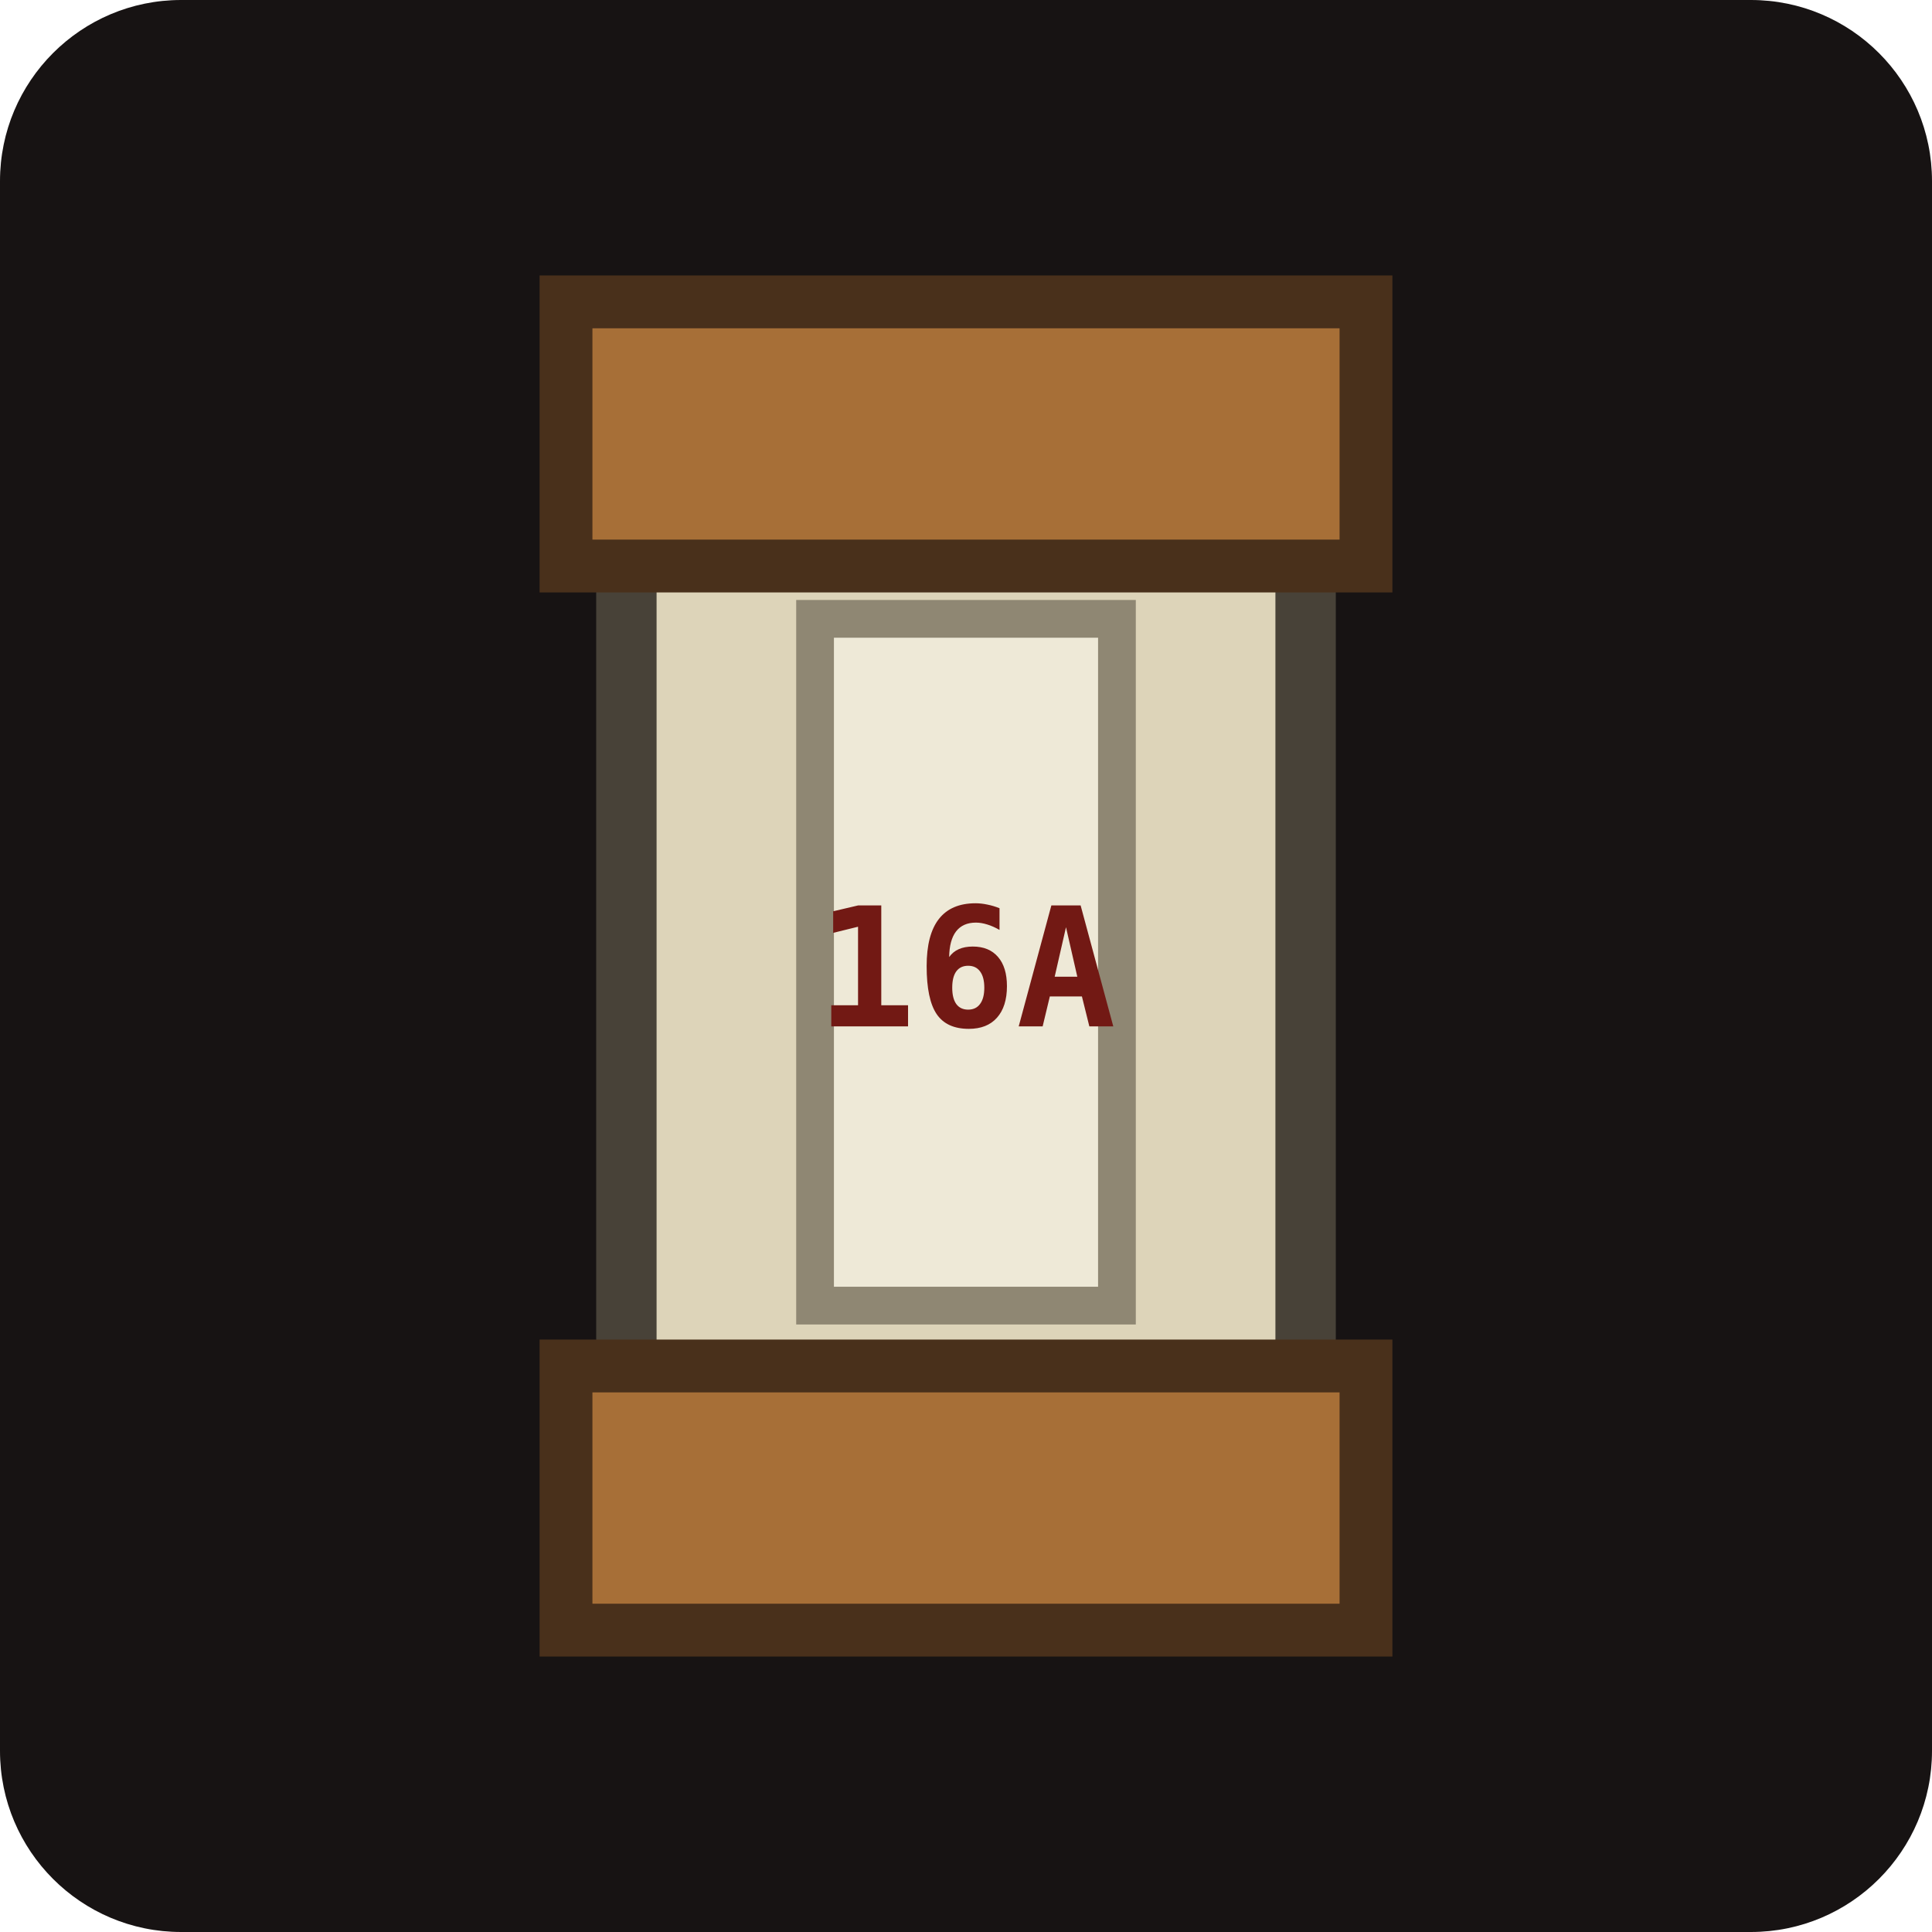
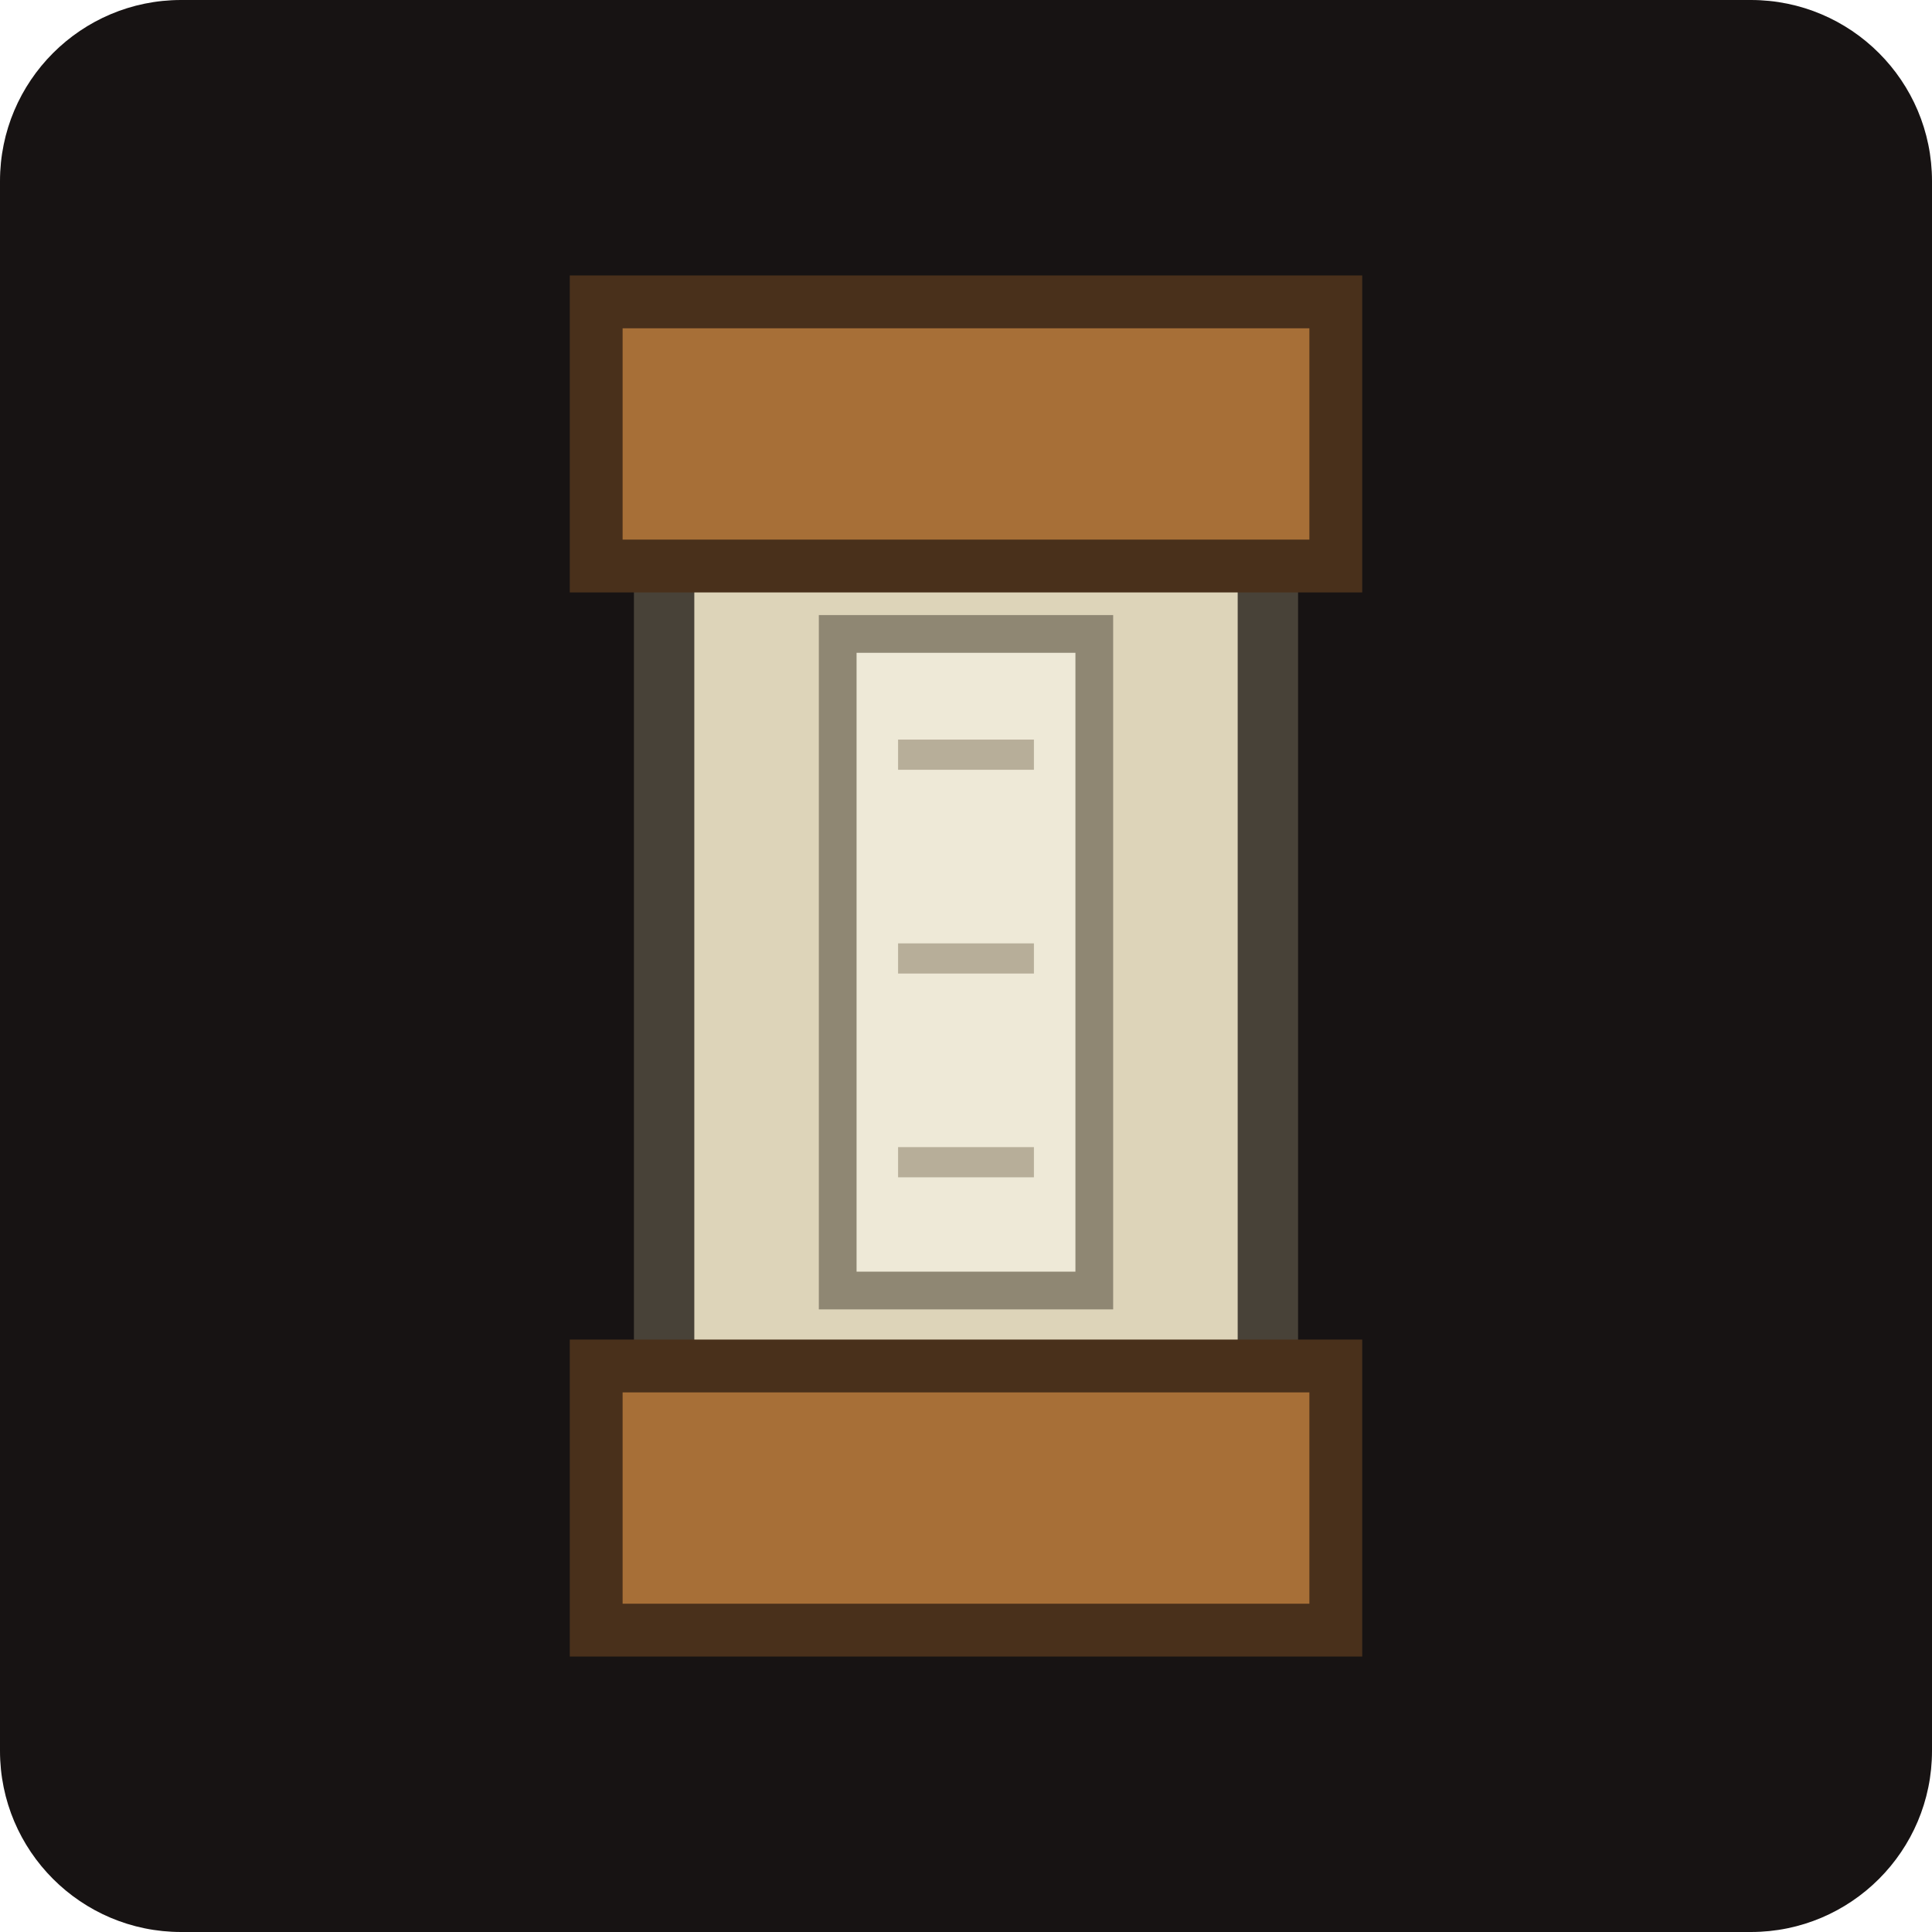
<svg xmlns="http://www.w3.org/2000/svg" width="256" height="256" viewBox="0 0 256 256">
  <rect width="256" height="256" rx="24" fill="#171313" />
-   <path d="M83 57h90v142H83z" fill="#ddd4b9" stroke="#484238" stroke-width="8" />
-   <path d="M75 40h106v35H75zm0 141h106v35H75z" fill="#a76f37" stroke="#49301b" stroke-width="7" />
-   <path d="M108 82h40v91h-40z" fill="#eee9d7" stroke="#8f8773" stroke-width="5" />
-   <text x="128" y="136" text-anchor="middle" font-family="monospace" font-size="22" font-weight="bold" fill="#721914">16A</text>
+   <path d="M88 57h80v142H88z" fill="#ddd4b9" stroke="#484238" stroke-width="8" />
+   <path d="M79 40h98v35H79zm0 141h98v35H79z" fill="#a76f37" stroke="#49301b" stroke-width="7" />
+   <path d="M111 84h34v87h-34z" fill="#eee9d7" stroke="#8f8773" stroke-width="5" />
+   <path d="M119 100h18m-18 27h18m-18 27h18" stroke="#b7ae99" stroke-width="4" />
</svg>
